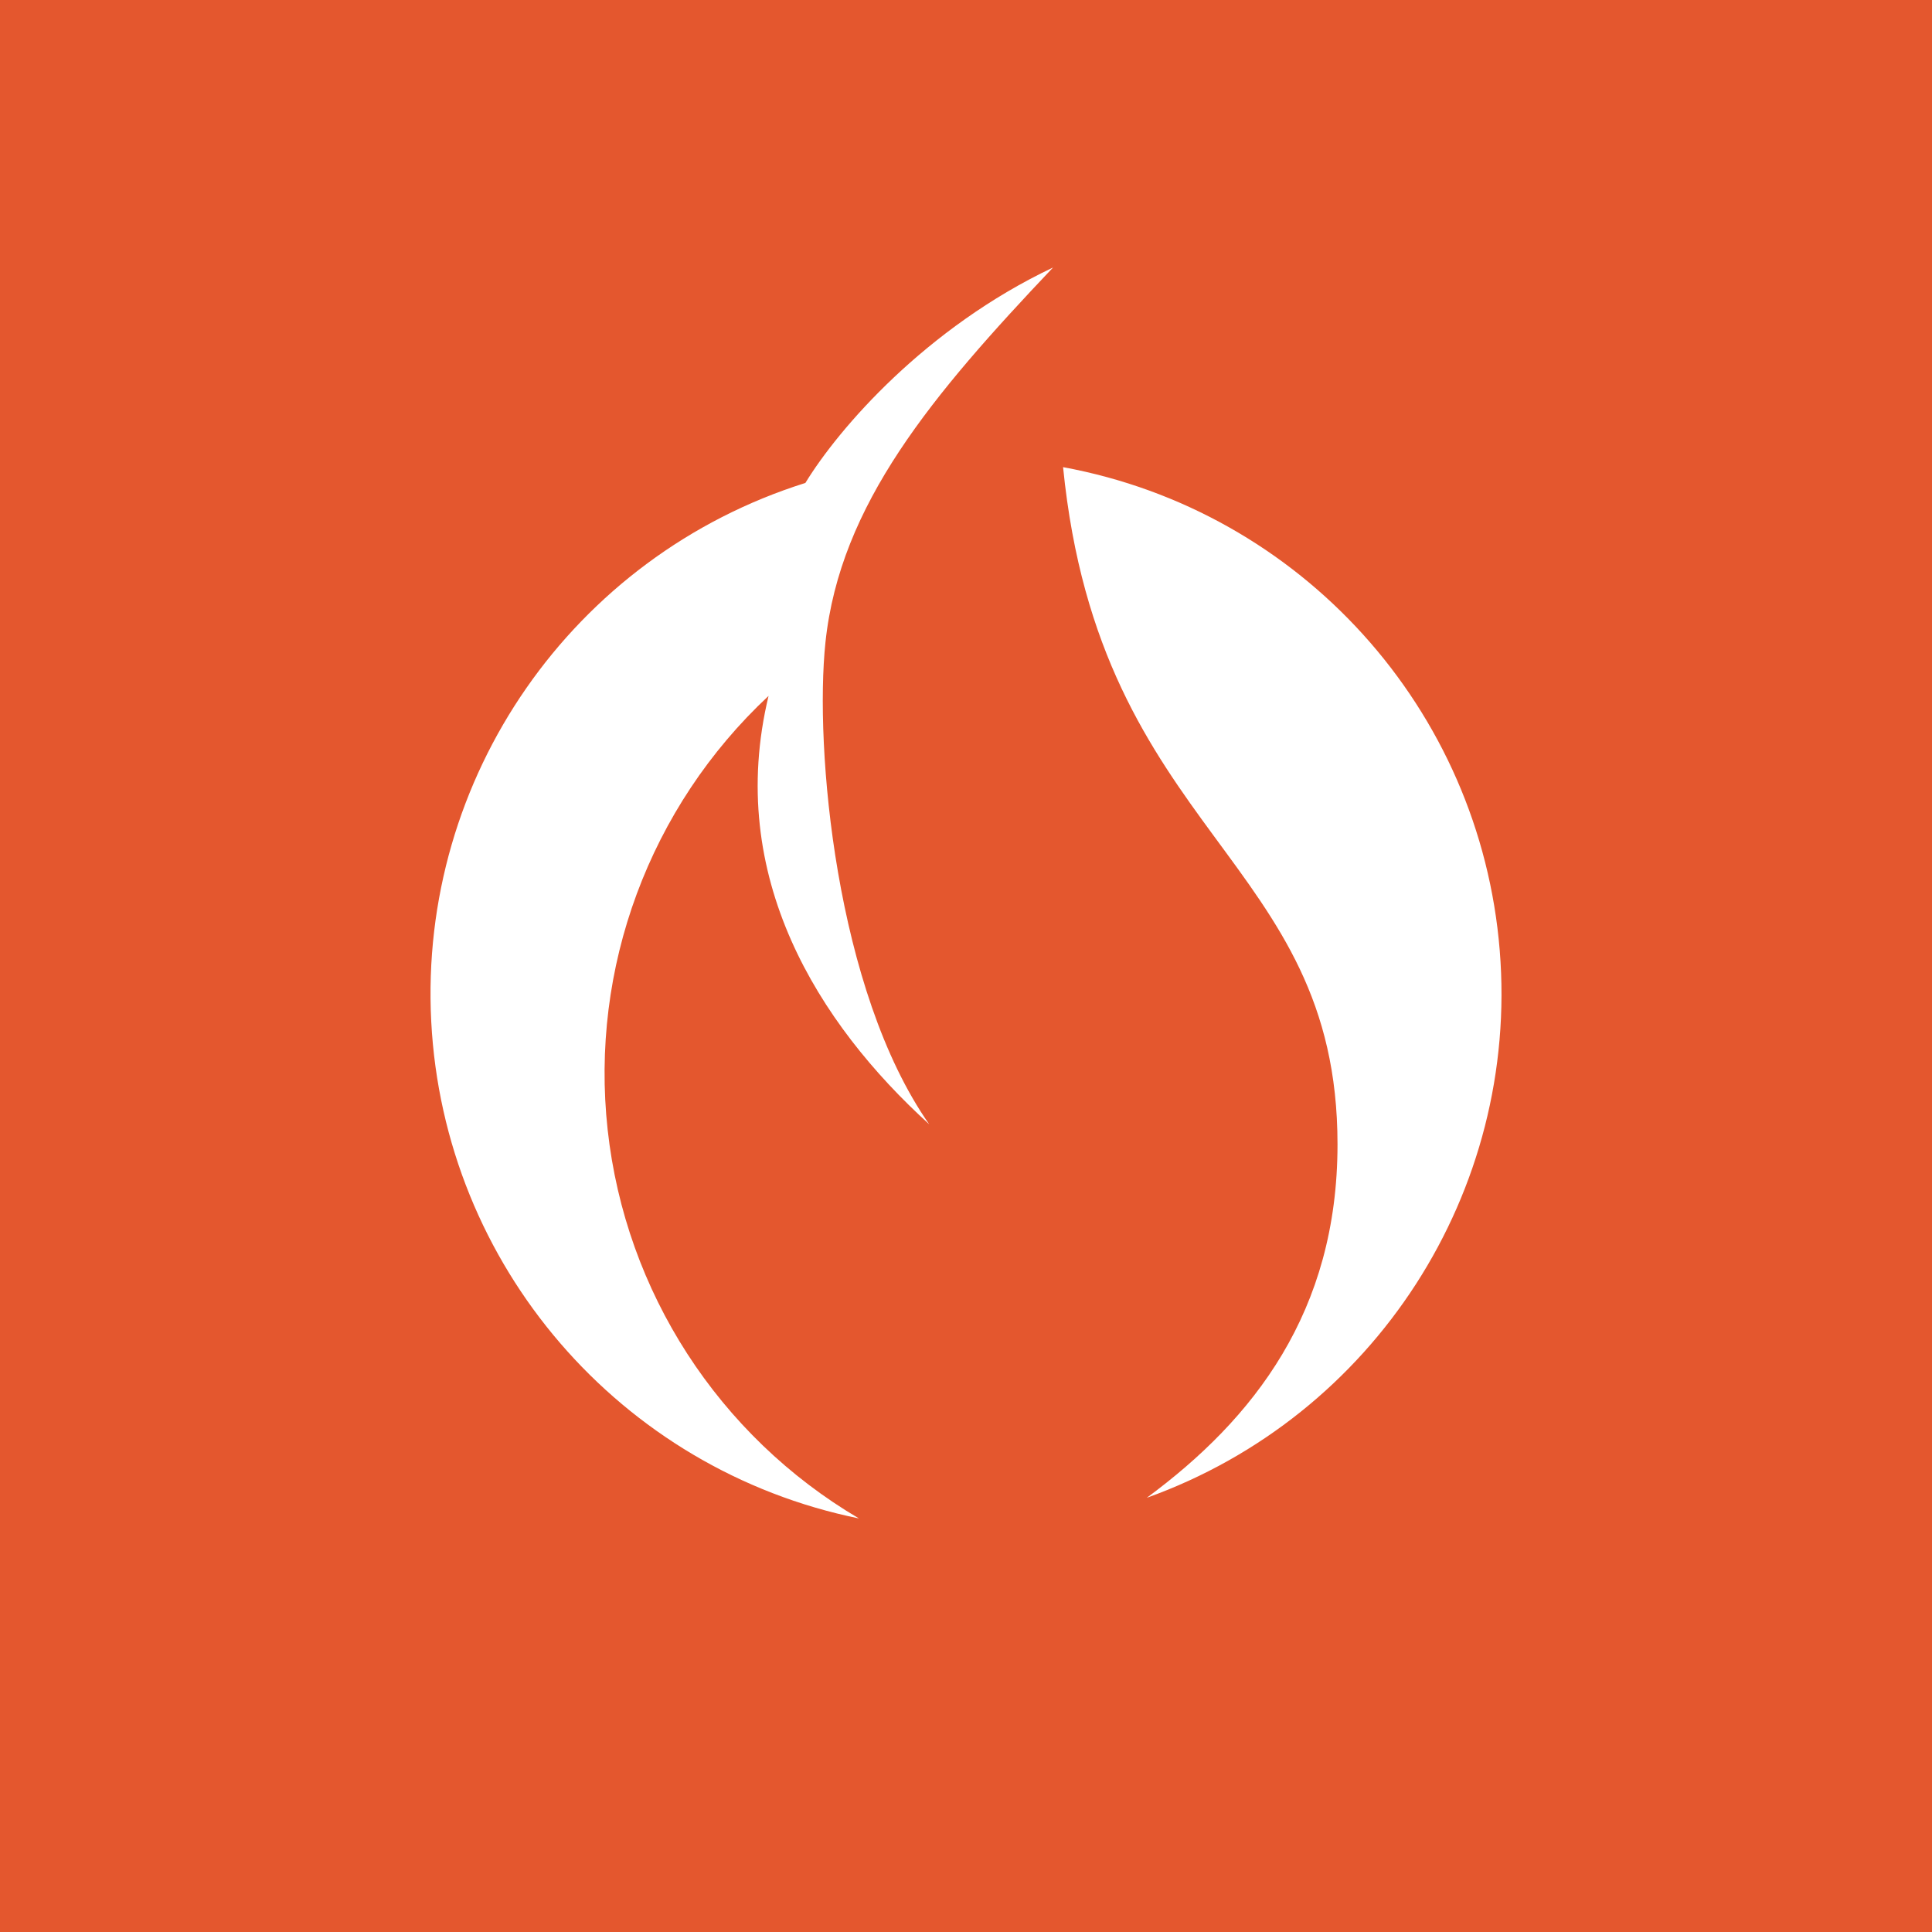
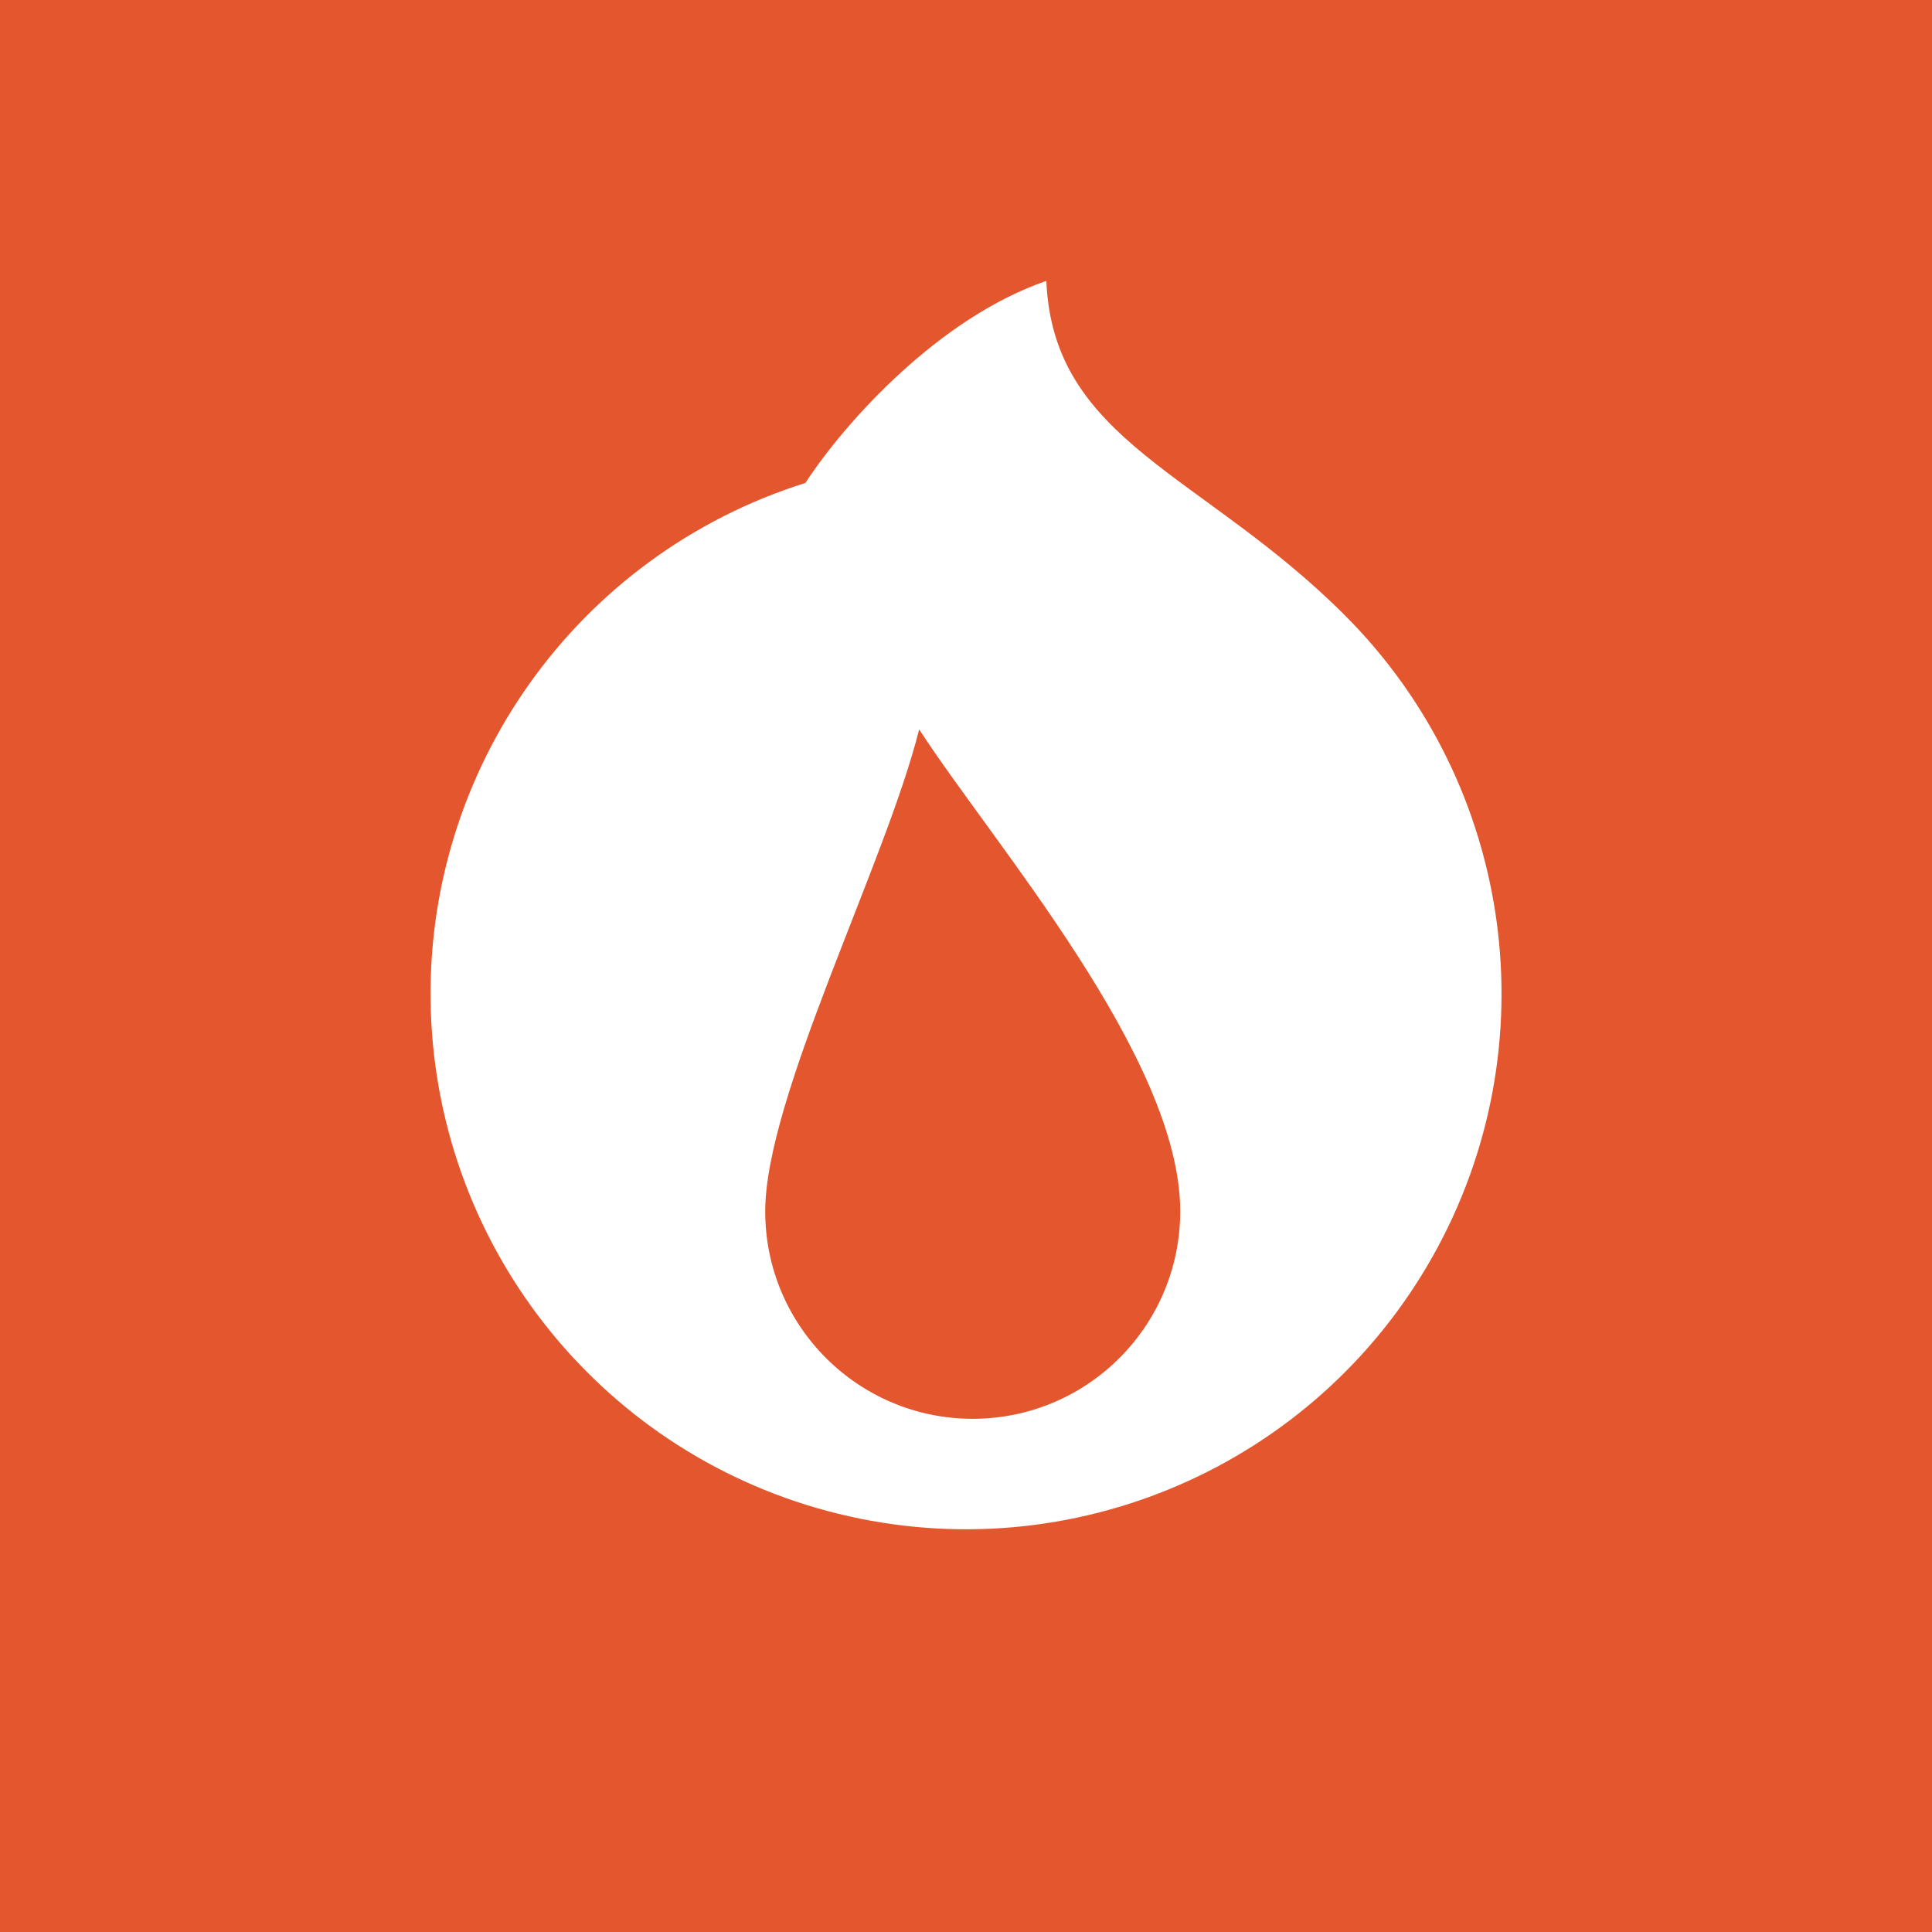
<svg xmlns="http://www.w3.org/2000/svg" viewBox="0 0 512 512" width="512" height="512">
  <rect width="512" height="512" rx="0" fill="#E4572E" />
  <svg overflow="visible" x="112.32" y="69.12" width="287.37" height="337.92" viewBox="-2 -2 324 381">
-     <path d="M128 373.77A160 160 0 0 1 112 64.37C122 48 148 18 186 0C150 38 122.34 70.73 118 112C114.7 143.33 121 216 149 256C116 226 88 182 101 128A154.33 154.33 0 0 0 128 373.77ZM189 59.65A160 160 0 0 1 214 367.61C246 344 271 312 271 262C271 176 200 170 189 59.65Z" fill="#FFFFFF" fill-rule="evenodd" />
+     <path d="M273.14 103.86A160 160 0 1 1 112 64.37C124 46 152 15 184 4C186 52 230.71 61.44 273.14 103.86ZM146 138C168 172 224 236 224 282A62 62 0 0 1 100 282C100 248 136 178 146 138Z" fill="#FFFFFF" fill-rule="evenodd" />
  </svg>
</svg>
